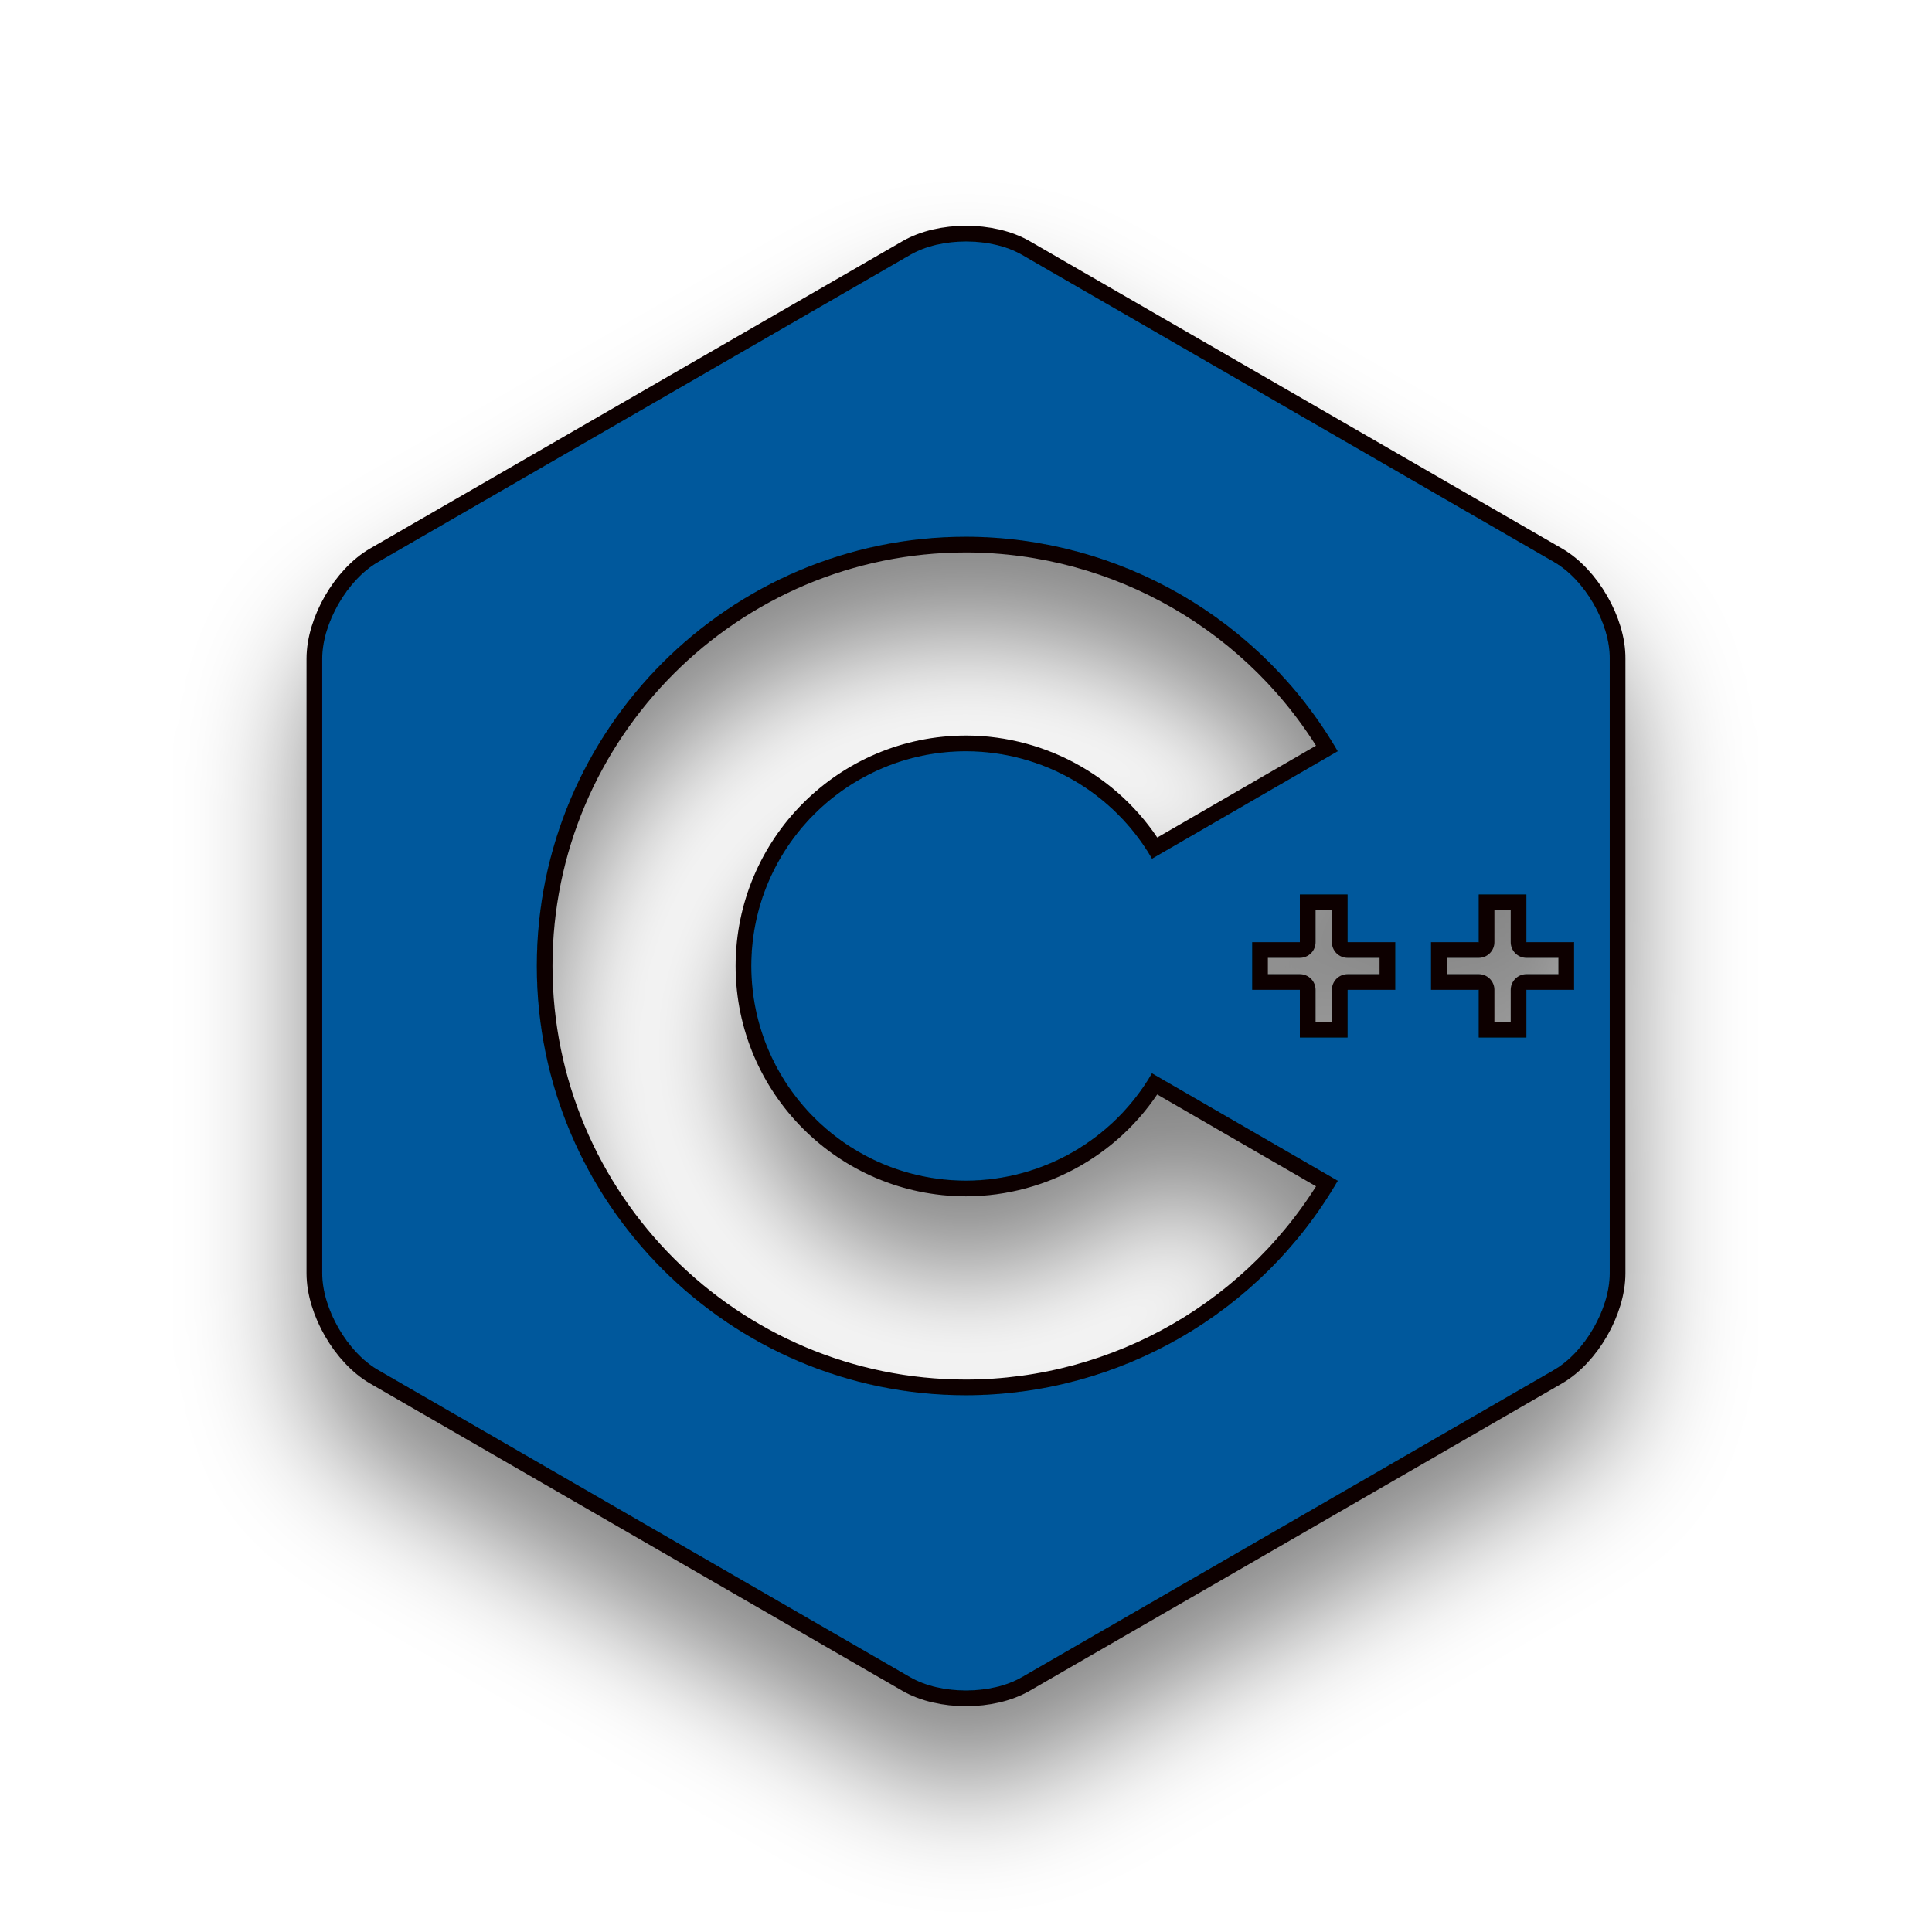
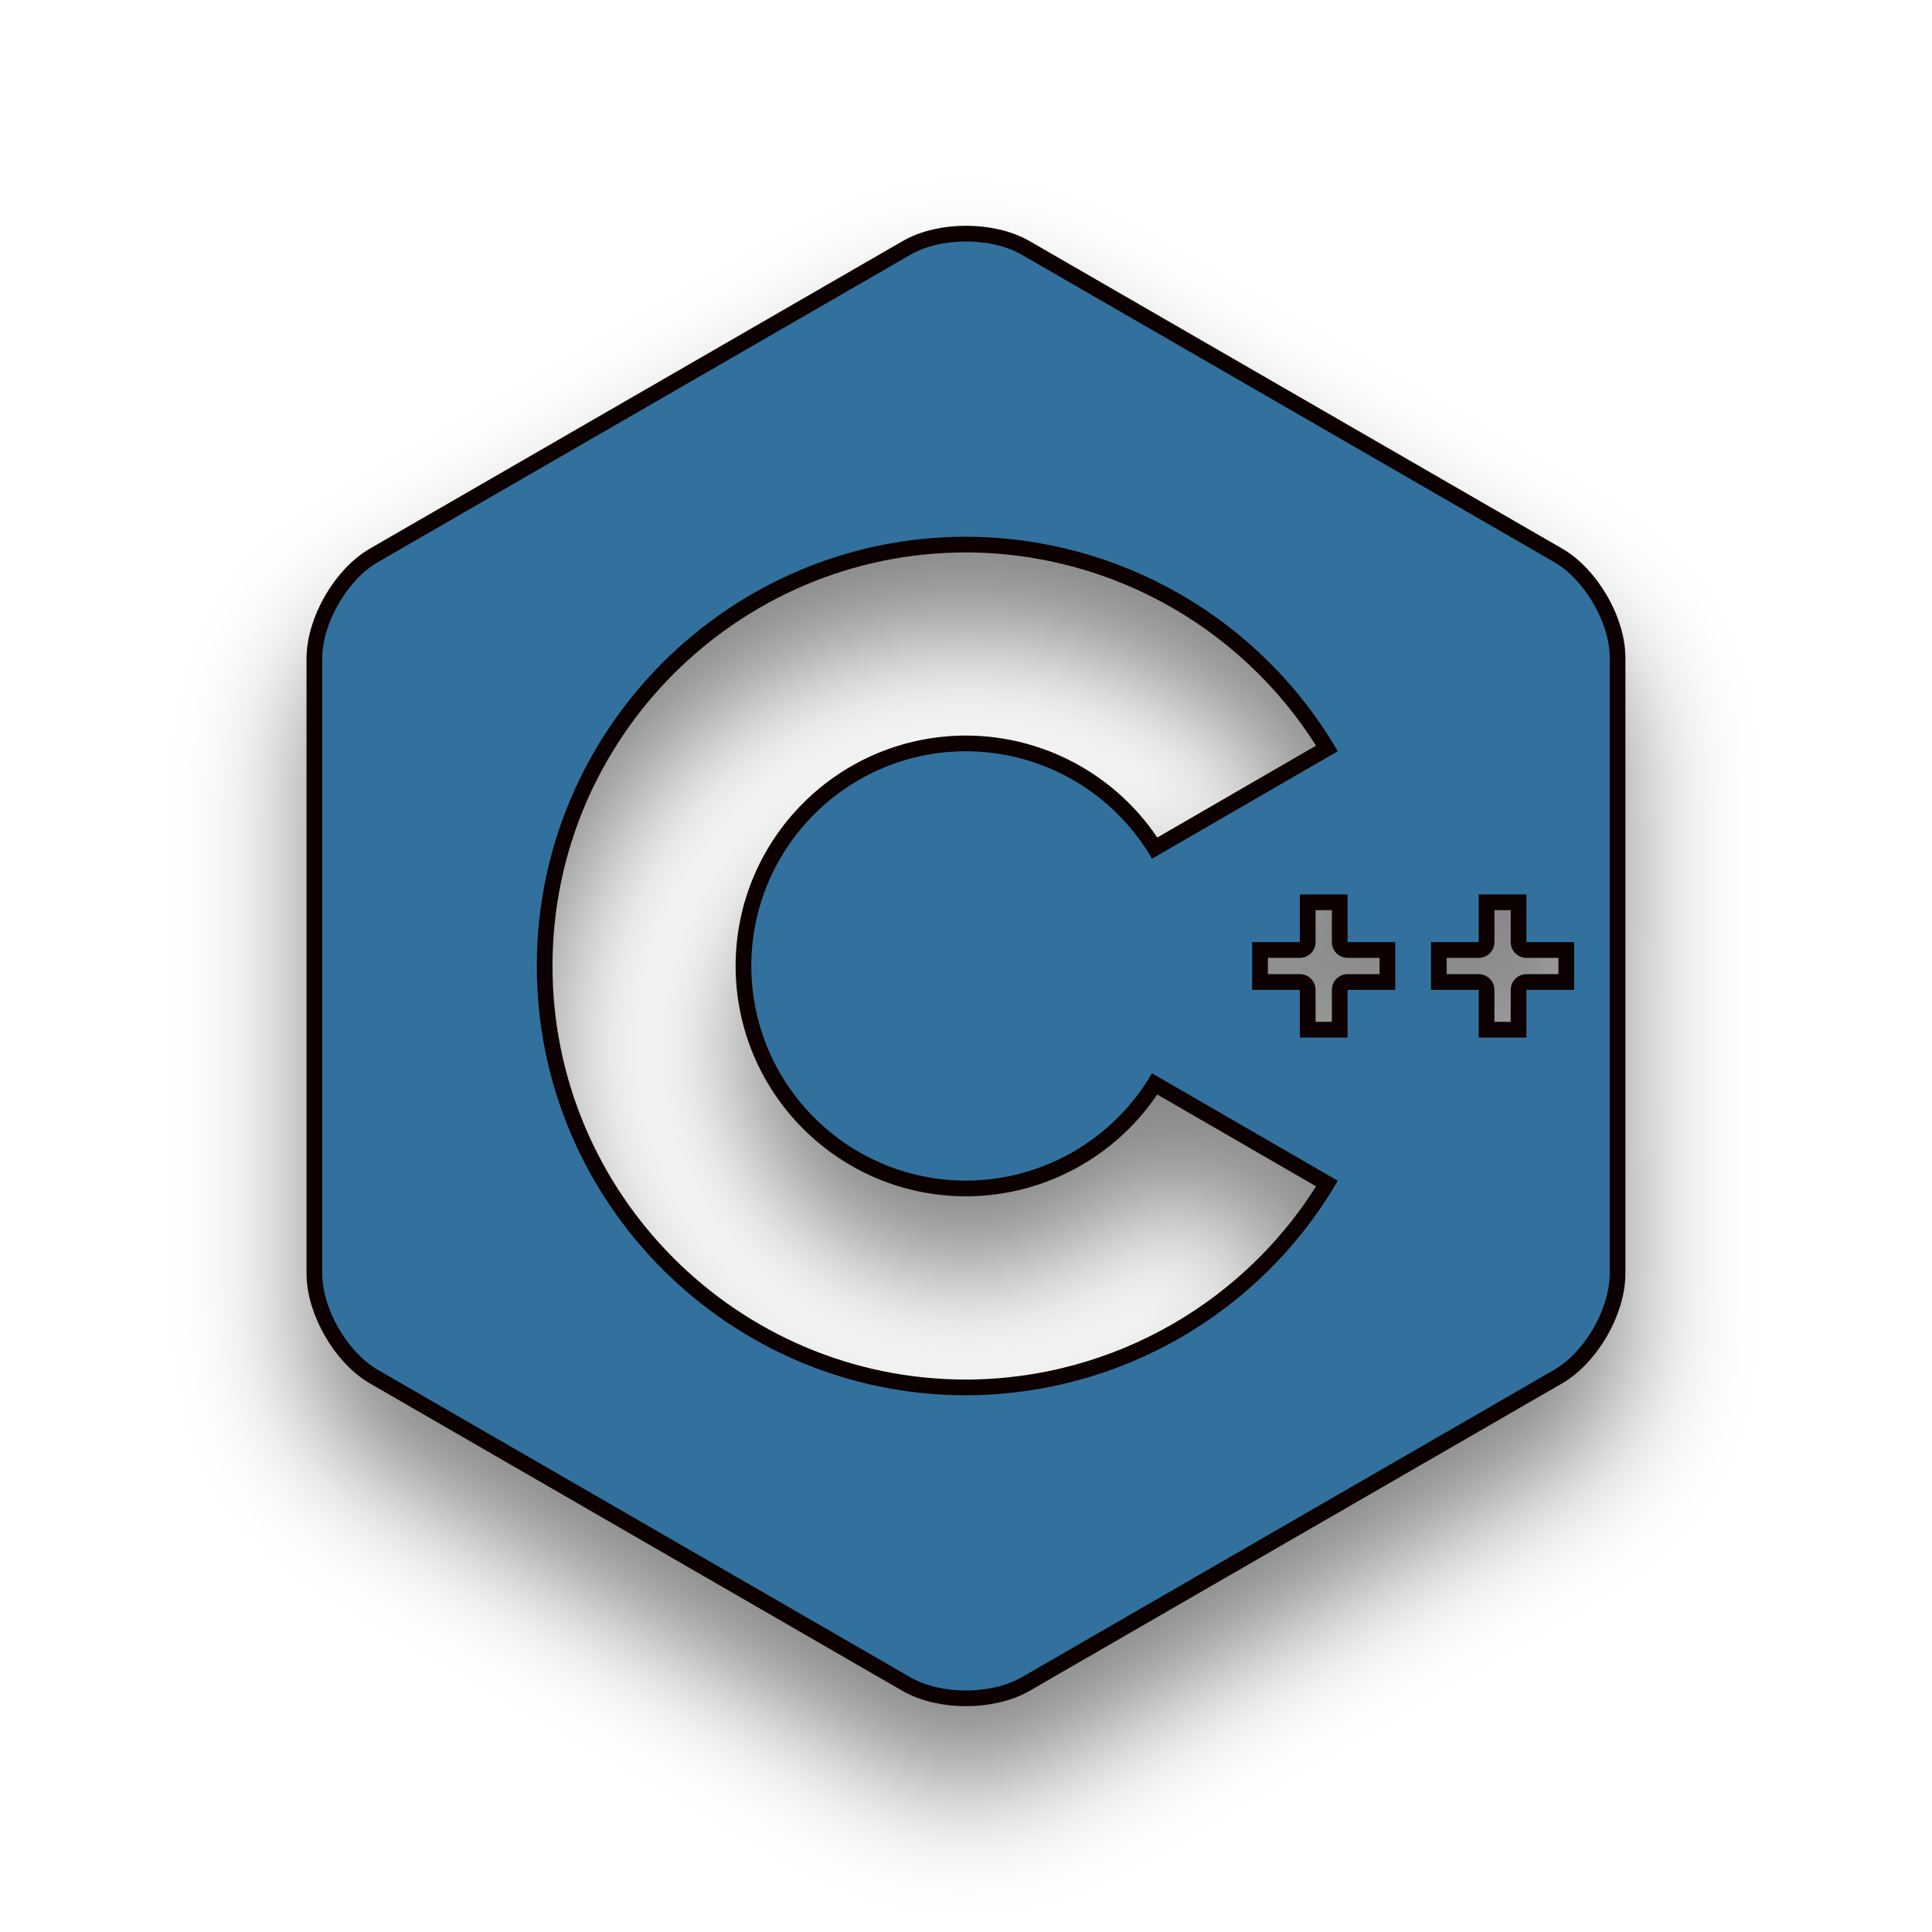
<svg xmlns="http://www.w3.org/2000/svg" width="96" height="96" viewBox="0 0 96 96" role="img" aria-label="Gas Plasma C++ language icon">
  <defs>
    <linearGradient id="tile" x1="14" y1="10" x2="82" y2="86" gradientUnits="userSpaceOnUse">
      <stop offset="0" stop-color="#2A1200" />
      <stop offset=".48" stop-color="#160700" />
      <stop offset="1" stop-color="#080200" />
    </linearGradient>
    <linearGradient id="ember" x1="20" y1="15" x2="76" y2="83" gradientUnits="userSpaceOnUse">
      <stop offset="0" stop-color="#FFD2A6" />
      <stop offset=".28" stop-color="#FFD700" />
      <stop offset=".72" stop-color="#FF8C00" />
      <stop offset="1" stop-color="#FF4500" />
    </linearGradient>
    <linearGradient id="panel" x1="24" y1="24" x2="72" y2="72" gradientUnits="userSpaceOnUse">
      <stop offset="0" stop-color="#2A1200" />
      <stop offset=".6" stop-color="#100600" />
      <stop offset="1" stop-color="#050100" />
    </linearGradient>
    <linearGradient id="darkGlass" x1="24" y1="22" x2="72" y2="72" gradientUnits="userSpaceOnUse">
      <stop offset="0" stop-color="#2A1200" />
      <stop offset=".58" stop-color="#100600" />
      <stop offset="1" stop-color="#050100" />
    </linearGradient>
    <radialGradient id="disc" cx="39%" cy="31%" r="68%">
      <stop offset="0" stop-color="#FFF0DB" />
      <stop offset=".28" stop-color="#E8C547" />
      <stop offset=".56" stop-color="#FF9B7A" />
      <stop offset="1" stop-color="#4D2600" />
    </radialGradient>
    <filter id="shadow" x="-20%" y="-20%" width="140%" height="150%">
      <feDropShadow dx="0" dy="4" stdDeviation="3" flood-color="#050100" flood-opacity=".48" />
    </filter>
    <filter id="softGlow" x="-20%" y="-20%" width="140%" height="140%">
      <feGaussianBlur stdDeviation="1.6" result="blur" />
      <feMerge>
        <feMergeNode in="blur" />
        <feMergeNode in="SourceGraphic" />
      </feMerge>
    </filter>
  </defs>
  <g filter="url(#shadow)">
-     <path d="M22.394 6c-.167-.29-.398-.543-.652-.69L12.926.22c-.509-.294-1.34-.294-1.848 0L2.26 5.31c-.508.293-.923 1.013-.923 1.6v10.18c0 .294.104.62.271.91.167.29.398.543.652.69l8.816 5.09c.508.293 1.34.293 1.848 0l8.816-5.09c.254-.147.485-.4.652-.69.167-.29.27-.616.27-.91V6.91c.003-.294-.1-.62-.268-.91zM12 19.11c-3.92 0-7.109-3.19-7.109-7.11 0-3.92 3.19-7.11 7.11-7.11a7.133 7.133 0 016.156 3.553l-3.076 1.78a3.567 3.567 0 00-3.08-1.78A3.56 3.56 0 008.444 12 3.56 3.56 0 0012 15.555a3.57 3.57 0 003.08-1.778l3.078 1.78A7.135 7.135 0 0112 19.11zm7.11-6.715h-.79v.79h-.79v-.79h-.79v-.79h.79v-.79h.79v.79h.79zm2.962 0h-.79v.79h-.79v-.79h-.79v-.79h.79v-.79h.79v.79h.79z" transform="translate(12.00 12.00) scale(3)" fill="#00599C" stroke="#080200" stroke-width="0.52" paint-order="stroke fill" stroke-linejoin="round" />
+     <path d="M22.394 6c-.167-.29-.398-.543-.652-.69L12.926.22c-.509-.294-1.34-.294-1.848 0L2.26 5.31c-.508.293-.923 1.013-.923 1.6v10.18c0 .294.104.62.271.91.167.29.398.543.652.69l8.816 5.09c.508.293 1.34.293 1.848 0l8.816-5.09c.254-.147.485-.4.652-.69.167-.29.27-.616.27-.91V6.91c.003-.294-.1-.62-.268-.91zM12 19.11c-3.92 0-7.109-3.19-7.109-7.11 0-3.92 3.19-7.11 7.11-7.11a7.133 7.133 0 016.156 3.553l-3.076 1.78a3.567 3.567 0 00-3.08-1.78A3.56 3.56 0 008.444 12 3.56 3.56 0 0012 15.555a3.57 3.57 0 003.08-1.778l3.078 1.78A7.135 7.135 0 0112 19.11zm7.11-6.715h-.79v.79h-.79v-.79h-.79v-.79h.79v-.79h.79v.79h.79zm2.962 0h-.79v.79h-.79v-.79h-.79v-.79h.79v-.79h.79v.79h.79z" transform="translate(12.00 12.00) scale(3)" fill="#33719E" stroke="#080200" stroke-width="0.52" paint-order="stroke fill" stroke-linejoin="round" />
  </g>
</svg>
